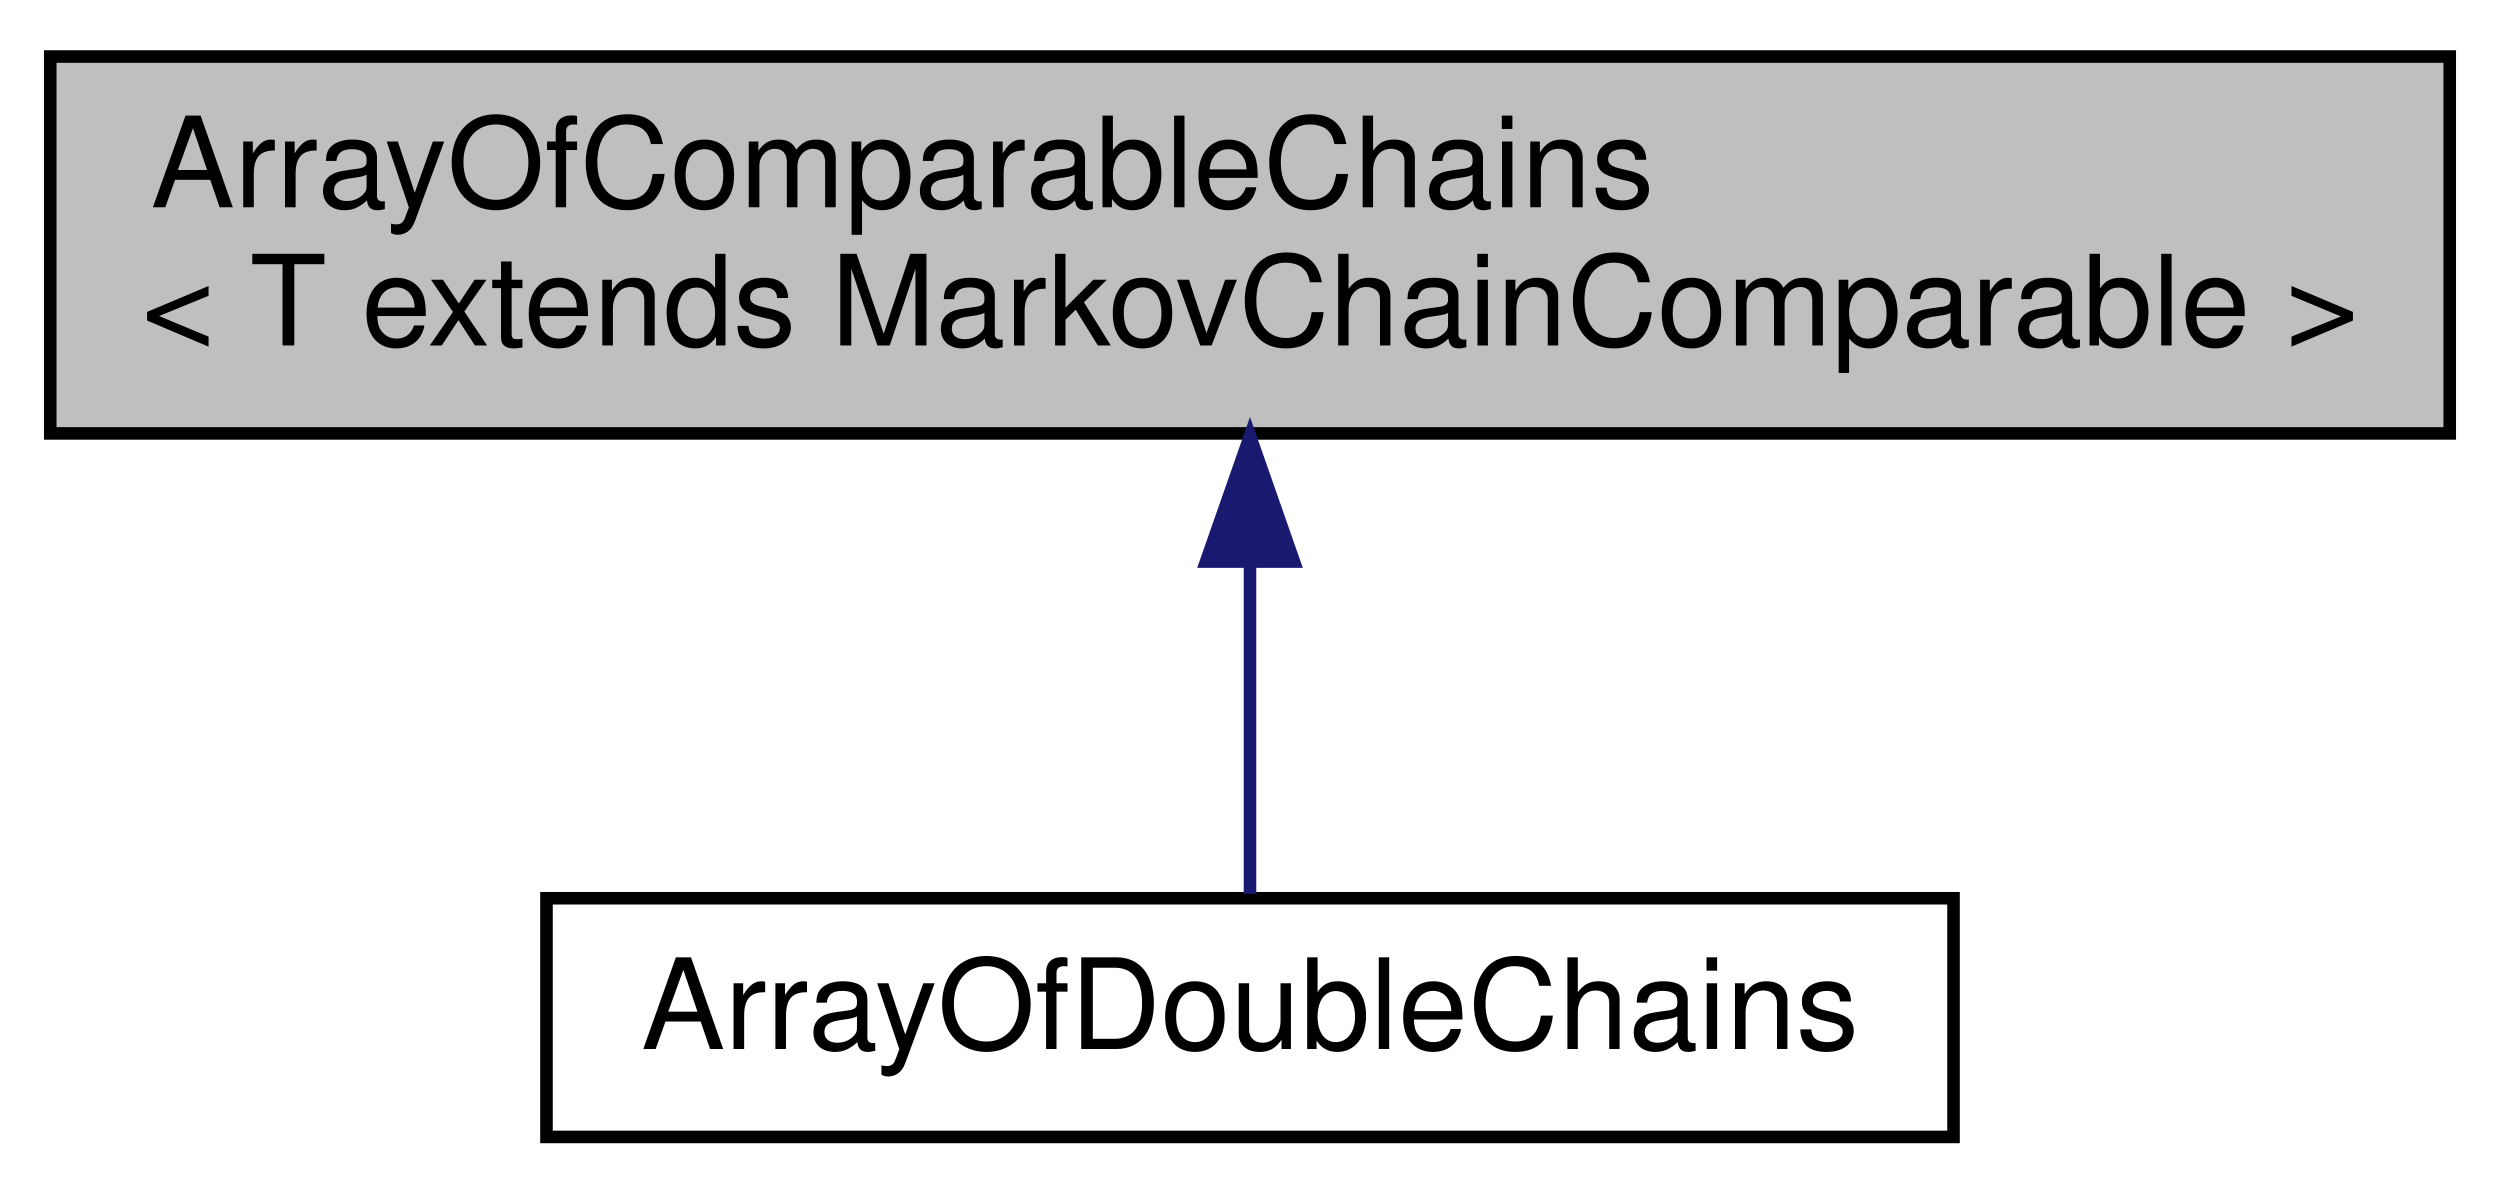
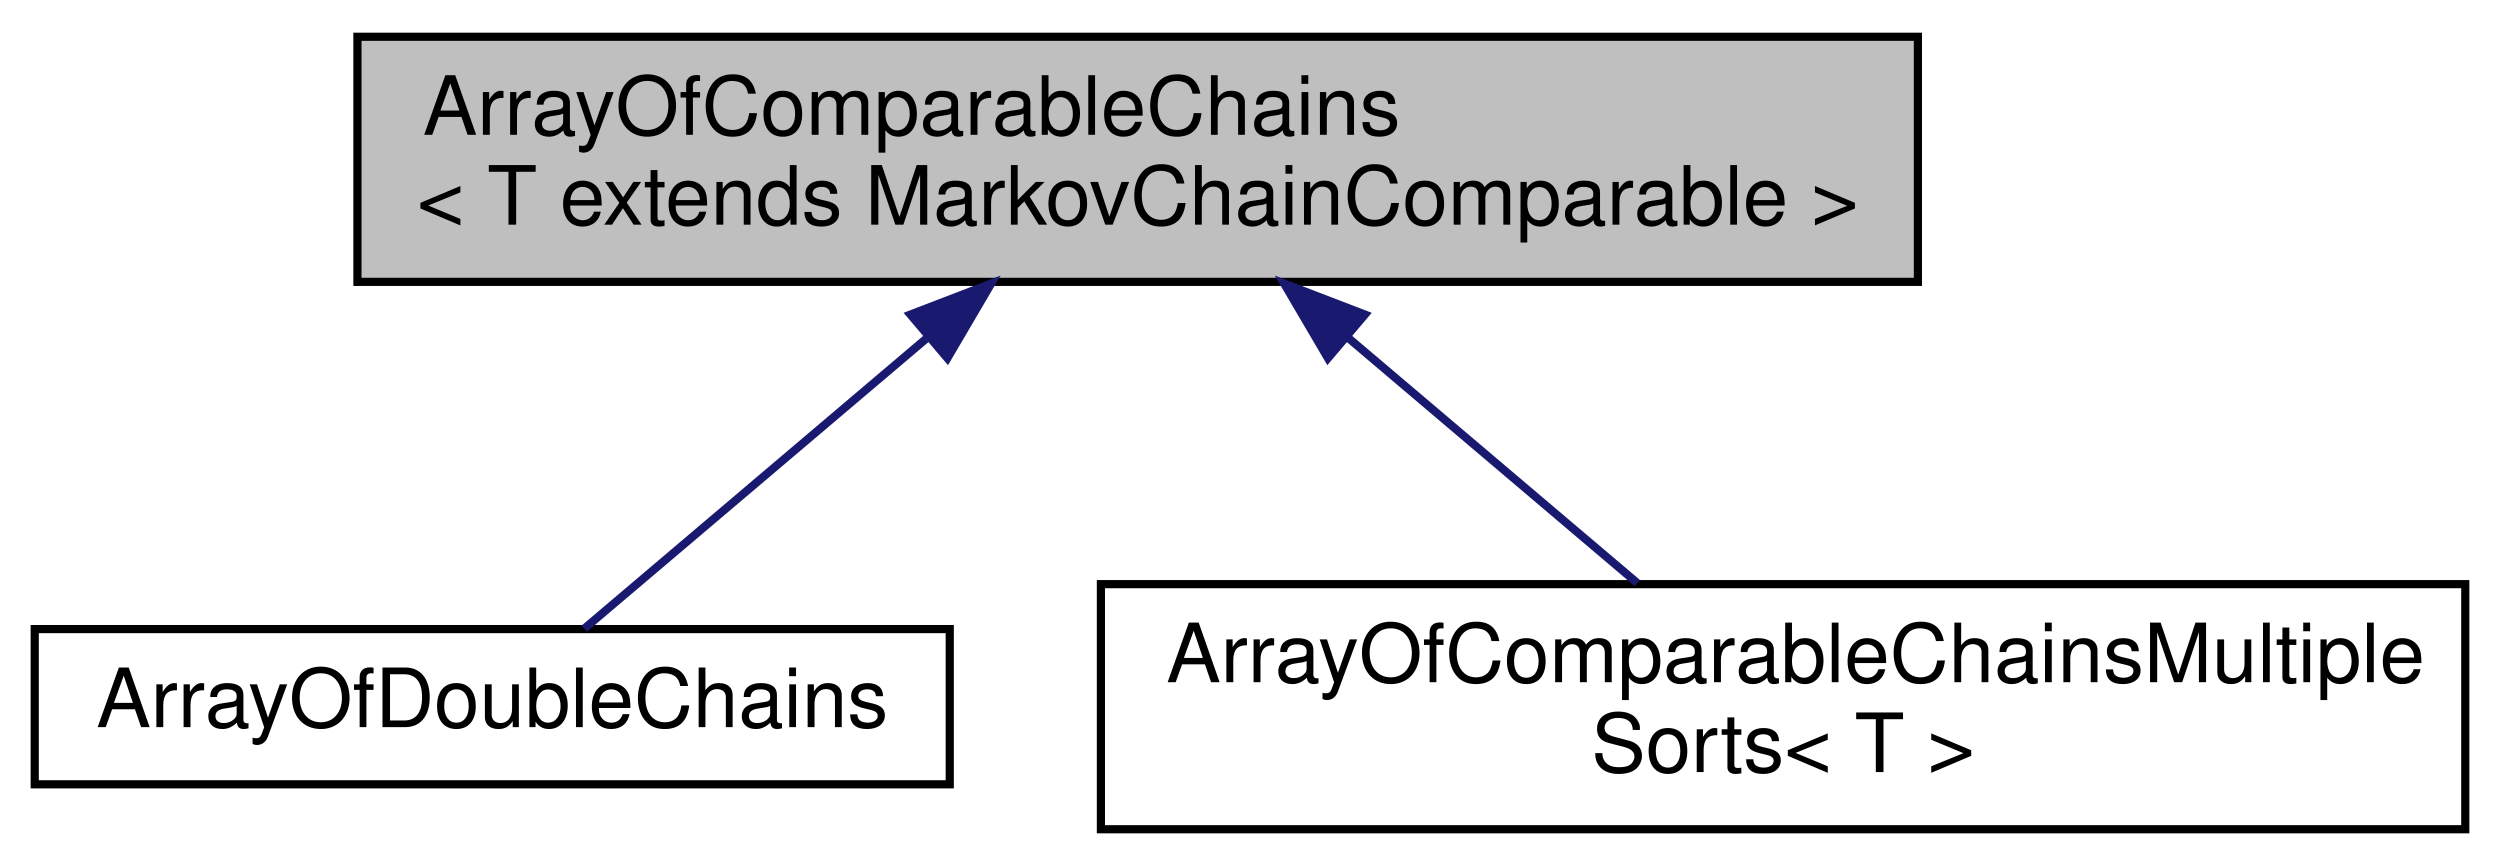
- <svg xmlns="http://www.w3.org/2000/svg" xmlns:xlink="http://www.w3.org/1999/xlink" width="199pt" height="95pt" viewBox="0.00 0.00 199.00 95.00">
-   <g id="graph0" class="graph" transform="scale(1 1) rotate(0) translate(4 91)">
+ <svg xmlns="http://www.w3.org/2000/svg" xmlns:xlink="http://www.w3.org/1999/xlink" width="306pt" height="106pt" viewBox="0.00 0.00 305.50 106.00">
+   <g id="graph0" class="graph" transform="scale(1 1) rotate(0) translate(4 102)">
    <g id="node1" class="node">
      <g id="a_node1">
        <a xlink:title="This class provides tools to simulate an array of MarkovChainComparable objects with the array-RQMC m...">
-           <polygon fill="#bfbfbf" stroke="#000000" points="0,-56.5 0,-86.5 191,-86.5 191,-56.5 0,-56.5" />
-           <text text-anchor="start" x="8" y="-74.5" font-family="Helvetica,sans-Serif" font-size="10.00" fill="#000000">ArrayOfComparableChains</text>
-           <text text-anchor="middle" x="95.5" y="-63.5" font-family="Helvetica,sans-Serif" font-size="10.00" fill="#000000">&lt; T extends MarkovChainComparable &gt;</text>
+           <polygon fill="#bfbfbf" stroke="#000000" points="39.5,-67.5 39.5,-97.5 230.5,-97.5 230.5,-67.5 39.5,-67.5" />
+           <text text-anchor="start" x="47.5" y="-85.5" font-family="Helvetica,sans-Serif" font-size="10.00" fill="#000000">ArrayOfComparableChains</text>
+           <text text-anchor="middle" x="135" y="-74.5" font-family="Helvetica,sans-Serif" font-size="10.00" fill="#000000">&lt; T extends MarkovChainComparable &gt;</text>
        </a>
      </g>
    </g>
    <g id="node2" class="node">
      <g id="a_node2">
        <a xlink:href="classumontreal_1_1ssj_1_1markovchainrqmc_1_1ArrayOfDoubleChains.html" target="_top" xlink:title="Similar to ArrayOfComparableChains, except that instead of working with  clones of a MarkovChain,...">
-           <polygon fill="none" stroke="#000000" points="39.5,-.5 39.5,-19.5 151.5,-19.5 151.5,-.5 39.5,-.5" />
-           <text text-anchor="middle" x="95.5" y="-7.5" font-family="Helvetica,sans-Serif" font-size="10.00" fill="#000000">ArrayOfDoubleChains</text>
+           <polygon fill="none" stroke="#000000" points="0,-6 0,-25 112,-25 112,-6 0,-6" />
+           <text text-anchor="middle" x="56" y="-13" font-family="Helvetica,sans-Serif" font-size="10.00" fill="#000000">ArrayOfDoubleChains</text>
        </a>
      </g>
    </g>
    <g id="edge1" class="edge">
-       <path fill="none" stroke="#191970" d="M95.5,-46.285C95.5,-36.986 95.5,-26.988 95.5,-19.847" />
-       <polygon fill="#191970" stroke="#191970" points="92,-46.298 95.5,-56.298 99,-46.298 92,-46.298" />
+       <path fill="none" stroke="#191970" d="M109.108,-60.541C94.945,-48.53 78.124,-34.264 67.266,-25.055" />
+       <polygon fill="#191970" stroke="#191970" points="107.183,-63.498 117.074,-67.297 111.711,-58.159 107.183,-63.498" />
+     </g>
+     <g id="node3" class="node">
+       <g id="a_node3">
+         <a xlink:href="classumontreal_1_1ssj_1_1markovchainrqmc_1_1florian_1_1chemicalReactionNetworks_1_1ArrayOfComparableChainsMultipleSorts.html" target="_top" xlink:title="This class offers a subset of the methods of #MarkovChainComparable but allows to have a different so...">
+           <polygon fill="none" stroke="#000000" points="130.5,-.5 130.5,-30.5 297.5,-30.5 297.5,-.5 130.5,-.5" />
+           <text text-anchor="start" x="138.5" y="-18.5" font-family="Helvetica,sans-Serif" font-size="10.00" fill="#000000">ArrayOfComparableChainsMultiple</text>
+           <text text-anchor="middle" x="214" y="-7.5" font-family="Helvetica,sans-Serif" font-size="10.00" fill="#000000">Sorts&lt; T &gt;</text>
+         </a>
+       </g>
+     </g>
+     <g id="edge2" class="edge">
+       <path fill="none" stroke="#191970" d="M160.609,-60.781C172.215,-50.938 185.653,-39.541 196.145,-30.643" />
+       <polygon fill="#191970" stroke="#191970" points="158.289,-58.159 152.926,-67.297 162.817,-63.498 158.289,-58.159" />
    </g>
  </g>
</svg>
